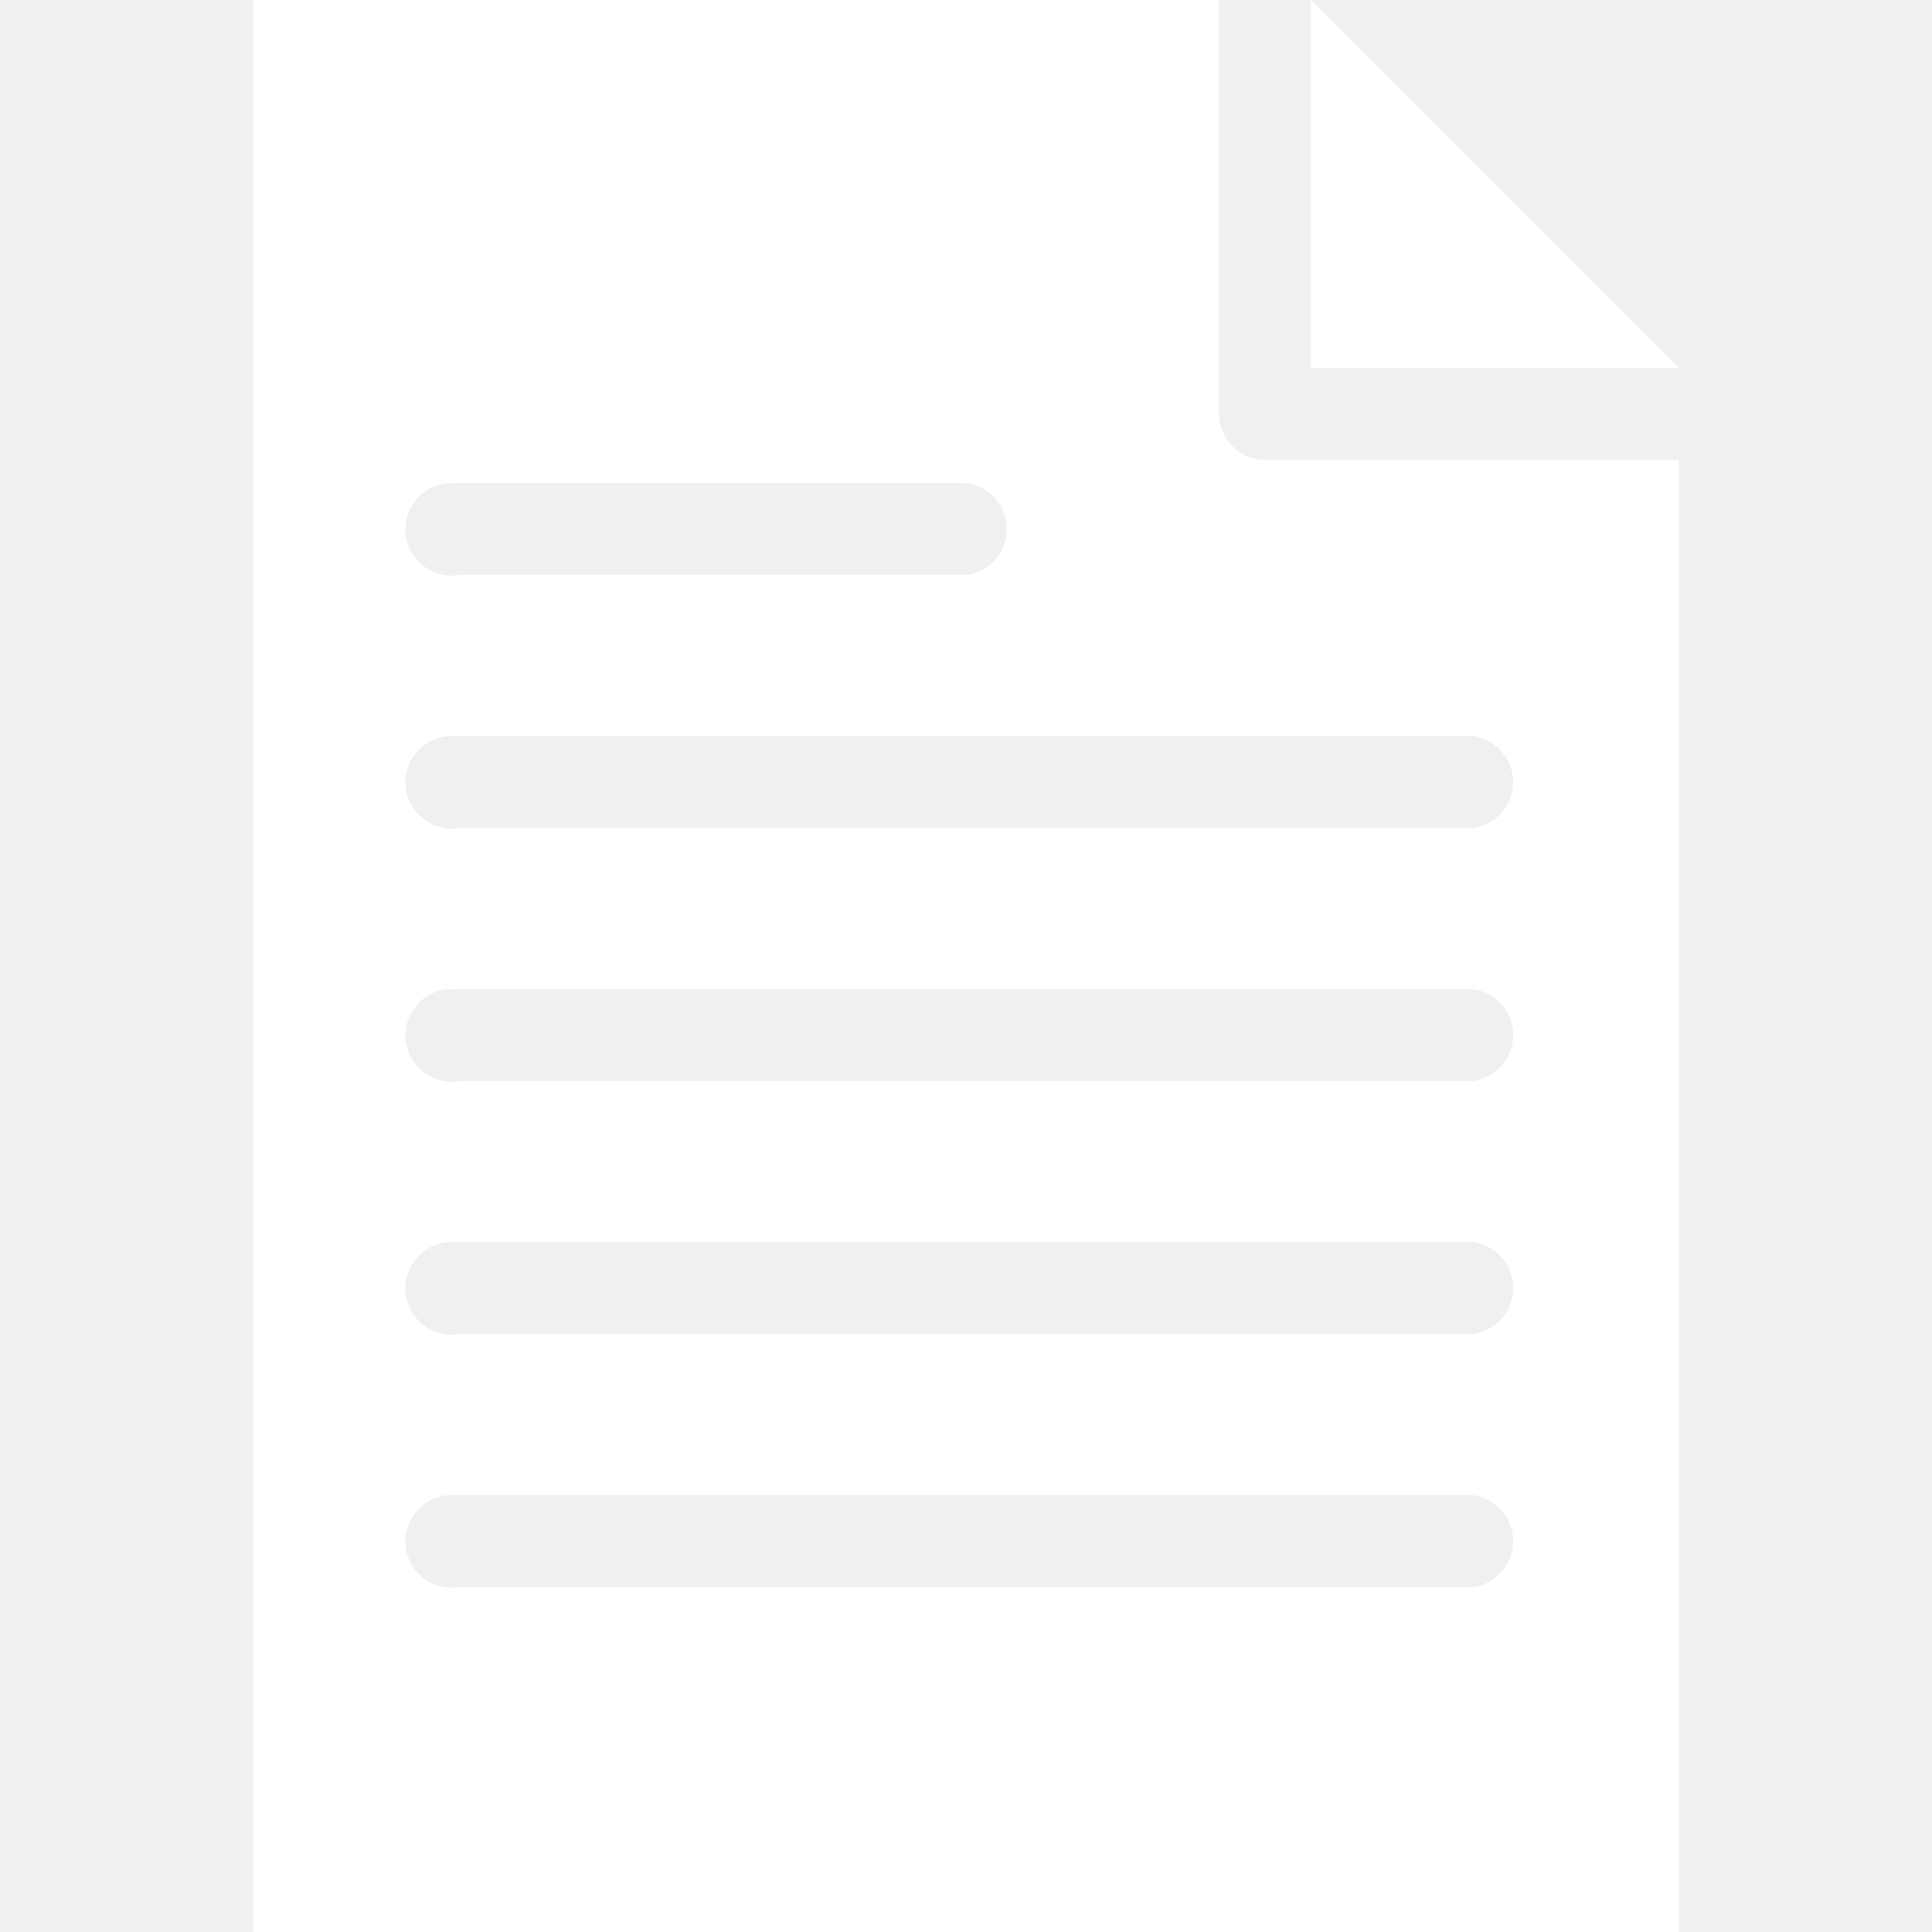
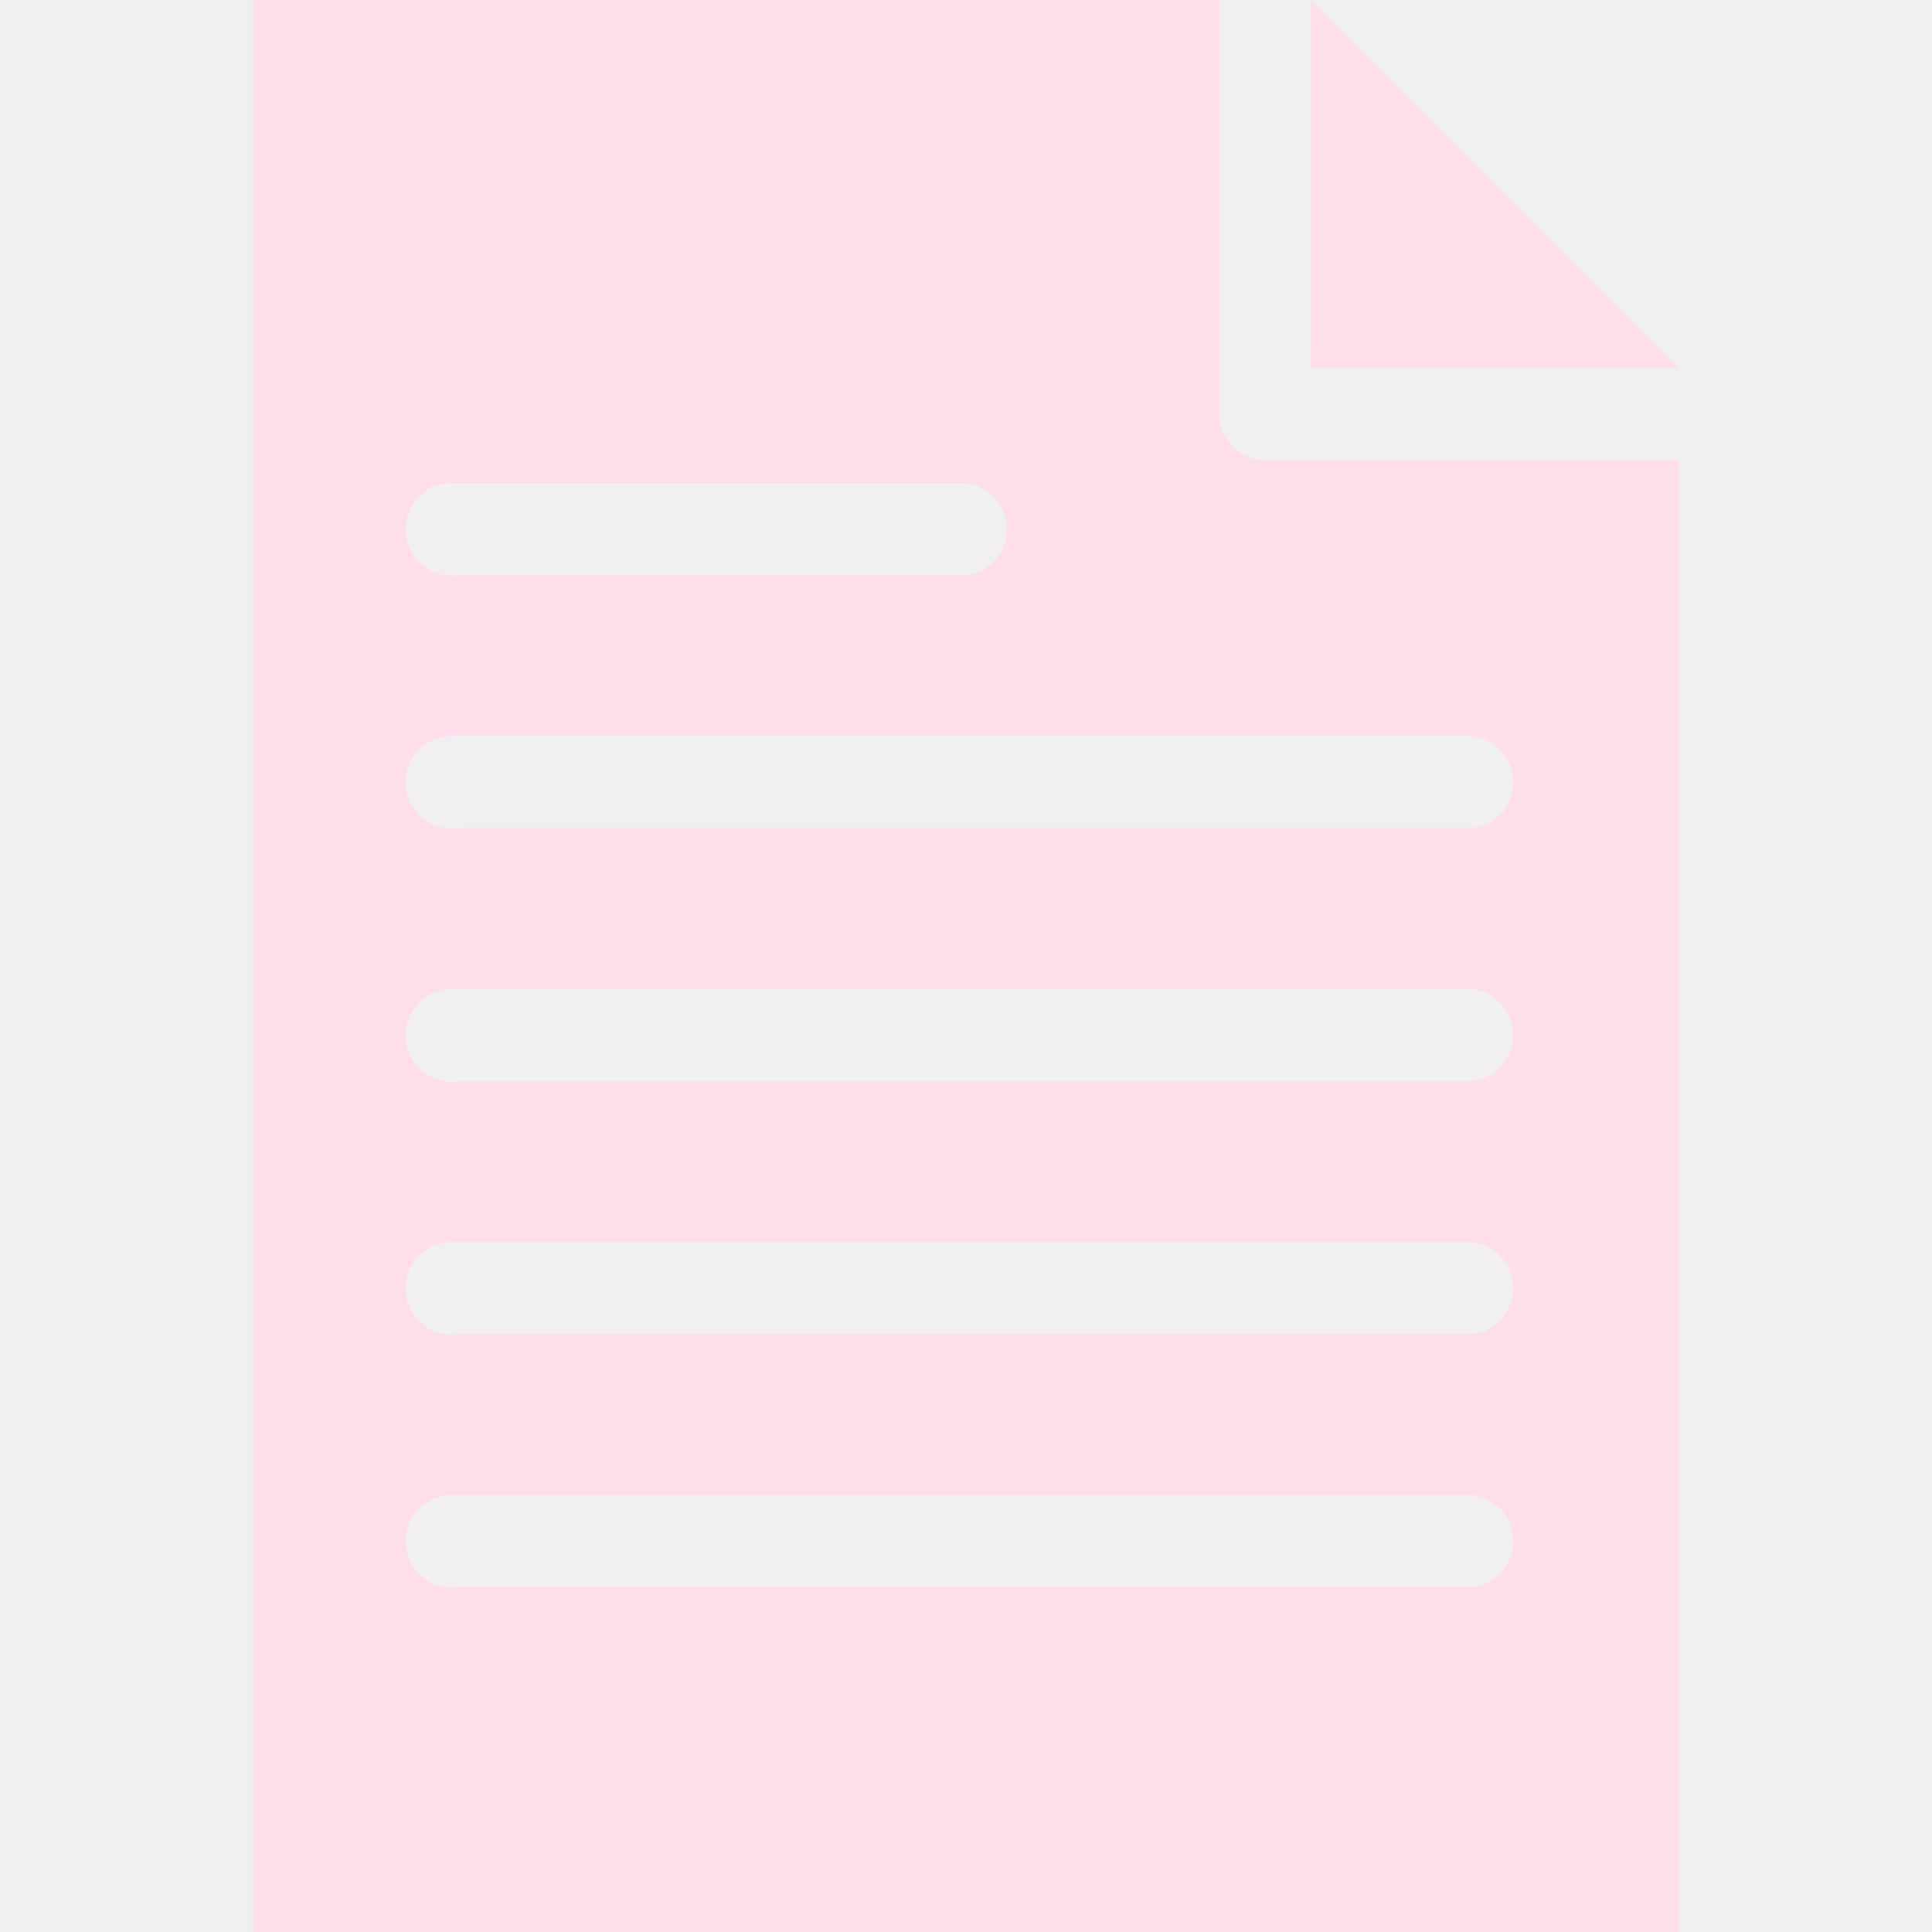
- <svg xmlns="http://www.w3.org/2000/svg" height="25" width="25">
-   <path d="M3.274 0v25h18.452V5.952h-5.352a.6.6 0 01-.6-.6V0zm13.69 0v4.762h4.762zm-11.1 6.25h6.631a.6.6 0 01.017 1.19H5.953a.6.6 0 11-.084-1.19zm0 3.274h13.184a.6.6 0 01.017 1.19H5.953a.6.6 0 11-.084-1.19zm0 3.274h13.184a.6.6 0 01.017 1.19H5.953a.6.6 0 11-.084-1.19zm0 3.274h13.184a.6.6 0 01.017 1.19H5.953a.6.6 0 11-.084-1.19zm0 3.274h13.184a.6.6 0 01.017 1.19H5.953a.6.6 0 11-.084-1.19z" fill="#fff" />
+ <svg xmlns="http://www.w3.org/2000/svg" id="svg8" version="1.1" viewBox="0 0 26 26" height="26" width="26">
+   <defs id="defs4">
+     <style id="style2">.a{fill:#ffdeec;}</style>
+   </defs>
+   <path style="stroke-width:1.04" id="path6" d="M 3.405,0 V 26 H 22.595 V 6.19 h -5.566 a 0.624,0.624 0 0 1 -0.624,-0.624 V 0 Z m 14.238,0 v 4.952 h 4.952 z m -11.544,6.5 h 6.896 a 0.624,0.624 0 0 1 0.018,1.238 H 6.191 A 0.624,0.624 0 1 1 6.104,6.5 Z m 0,3.405 h 13.711 a 0.624,0.624 0 0 1 0.018,1.238 H 6.191 A 0.624,0.624 0 1 1 6.104,9.905 Z m 0,3.405 h 13.711 a 0.624,0.624 0 0 1 0.018,1.238 H 6.191 a 0.624,0.624 0 1 1 -0.087,-1.238 z m 0,3.405 h 13.711 a 0.624,0.624 0 0 1 0.018,1.238 H 6.191 a 0.624,0.624 0 1 1 -0.087,-1.238 z m 0,3.405 h 13.711 a 0.624,0.624 0 0 1 0.018,1.238 H 6.191 a 0.624,0.624 0 1 1 -0.087,-1.238 z" class="a" />
</svg>
